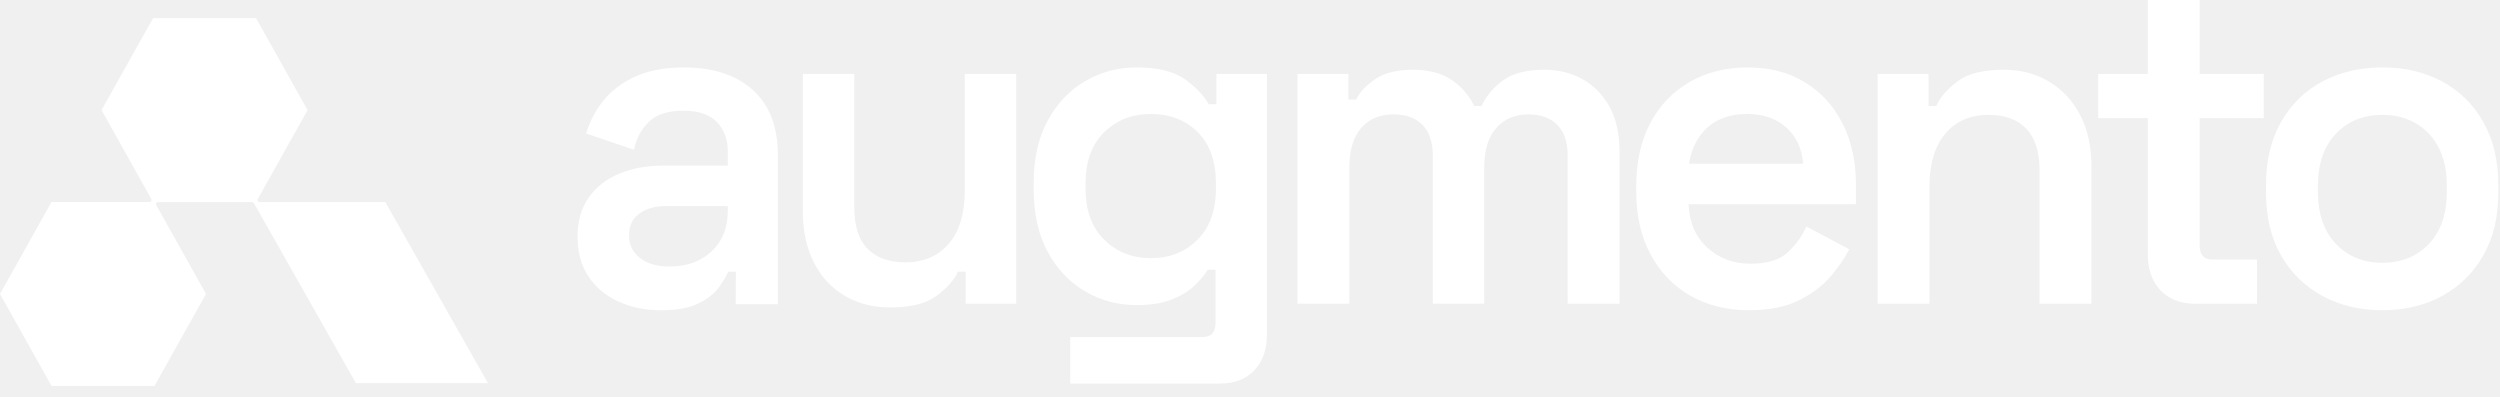
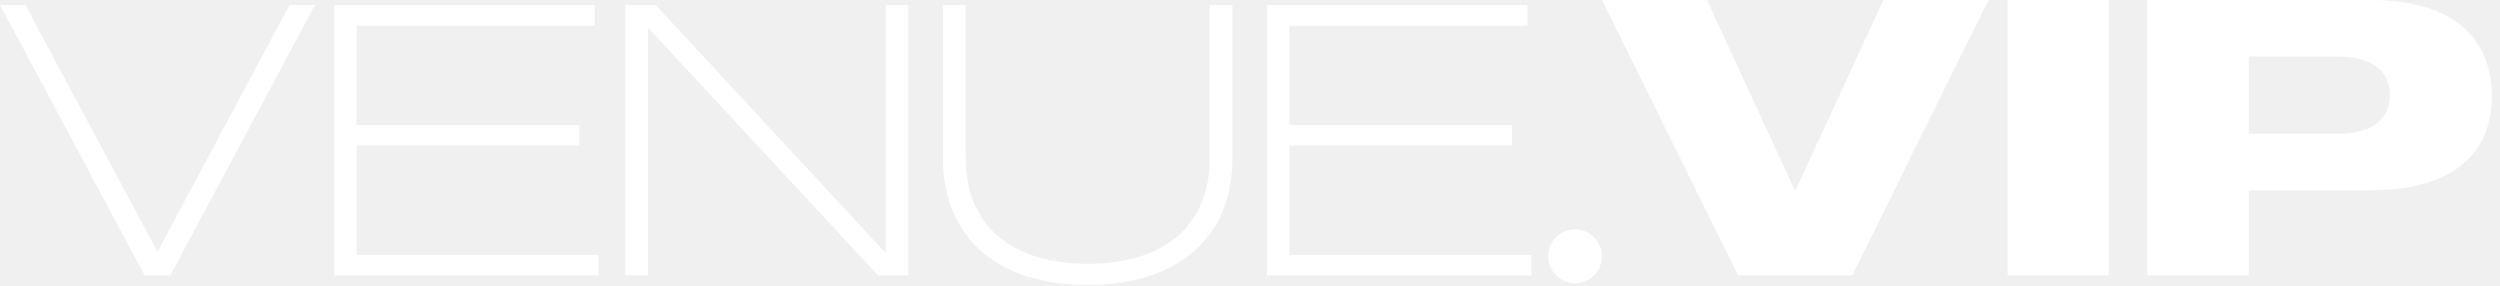
- <svg xmlns="http://www.w3.org/2000/svg" width="189" height="30" viewBox="0 0 189 30" fill="none">
-   <path d="M29.133 15.278H19.616C19.5 15.278 19.43 15.15 19.487 15.049L23.252 8.325L19.358 1.373H11.571L7.677 8.325L11.438 15.041C11.495 15.144 11.424 15.27 11.309 15.27H3.894L0 22.223L3.894 29.175H11.68L15.574 22.223L11.814 15.507C11.757 15.405 11.828 15.278 11.943 15.278H19.066C19.12 15.278 19.169 15.308 19.195 15.355L26.907 28.964H36.888L29.133 15.278Z" fill="white" />
-   <path d="M55.636 20.605V20.536H55.057C54.92 20.864 54.681 21.263 54.341 21.731C54 22.201 53.482 22.604 52.788 22.944C52.095 23.284 51.157 23.455 49.974 23.455C48.792 23.455 47.723 23.238 46.769 22.805C45.813 22.371 45.057 21.744 44.501 20.923C43.944 20.102 43.665 19.095 43.665 17.898C43.665 16.701 43.942 15.741 44.501 14.944C45.057 14.147 45.824 13.543 46.803 13.134C47.78 12.724 48.895 12.519 50.145 12.519H55.022V11.464C55.022 10.55 54.748 9.805 54.203 9.231C53.657 8.657 52.804 8.37 51.644 8.37C50.485 8.37 49.649 8.645 49.069 9.197C48.49 9.747 48.109 10.457 47.927 11.323L44.312 10.093C44.585 9.179 45.022 8.347 45.625 7.596C46.227 6.847 47.028 6.243 48.03 5.786C49.029 5.329 50.258 5.1 51.713 5.1C53.919 5.1 55.652 5.669 56.914 6.804C58.176 7.941 58.807 9.589 58.807 11.744V22.998H55.617L55.635 20.604L55.636 20.605ZM50.623 20.148C51.919 20.148 52.976 19.767 53.795 19.005C54.614 18.243 55.023 17.218 55.023 15.928V15.577H50.385C49.543 15.577 48.862 15.765 48.339 16.14C47.816 16.515 47.556 17.066 47.556 17.792C47.556 18.518 47.829 19.064 48.375 19.498C48.921 19.933 49.671 20.148 50.626 20.148H50.623Z" fill="white" />
-   <path d="M67.278 23.243C65.983 23.243 64.834 22.944 63.834 22.346C62.834 21.748 62.061 20.904 61.515 19.815C60.969 18.724 60.696 17.454 60.696 15.999V5.591H64.584V15.683C64.584 17.09 64.92 18.132 65.59 18.812C66.26 19.492 67.21 19.832 68.438 19.832C69.824 19.832 70.921 19.364 71.729 18.425C72.536 17.487 72.939 16.138 72.939 14.381V5.591H76.827V22.961H73.007V20.536H72.427C72.131 21.168 71.591 21.779 70.807 22.363C70.024 22.95 68.847 23.243 67.278 23.243Z" fill="white" />
-   <path d="M78.147 14.347V13.819C78.147 11.991 78.5 10.425 79.204 9.124C79.908 7.822 80.853 6.826 82.035 6.135C83.218 5.444 84.514 5.098 85.923 5.098C87.515 5.098 88.725 5.39 89.555 5.977C90.385 6.564 90.992 7.196 91.38 7.876H91.96V5.591H95.78V25.271C95.78 26.419 95.461 27.329 94.825 27.996C94.188 28.663 93.323 28.998 92.233 28.998H80.91V25.482H90.903C91.562 25.482 91.892 25.129 91.892 24.427V20.393H91.312C91.062 20.792 90.721 21.197 90.29 21.606C89.857 22.016 89.29 22.362 88.584 22.643C87.879 22.925 86.992 23.066 85.925 23.066C84.515 23.066 83.219 22.719 82.037 22.028C80.854 21.337 79.911 20.341 79.206 19.04C78.5 17.738 78.149 16.174 78.149 14.345L78.147 14.347ZM87.015 19.516C88.425 19.516 89.595 19.054 90.527 18.127C91.46 17.201 91.926 15.906 91.926 14.242V13.891C91.926 12.204 91.466 10.903 90.544 9.989C89.622 9.075 88.446 8.618 87.014 8.618C85.581 8.618 84.426 9.075 83.483 9.989C82.54 10.903 82.068 12.204 82.068 13.891V14.242C82.068 15.907 82.538 17.202 83.483 18.127C84.426 19.054 85.604 19.516 87.015 19.516Z" fill="white" />
-   <path d="M98.087 22.961V5.591H101.941V7.525H102.52C102.815 6.94 103.31 6.418 104.003 5.96C104.697 5.503 105.623 5.273 106.782 5.273C108.009 5.273 108.999 5.531 109.75 6.047C110.5 6.562 111.069 7.218 111.456 8.015H112.001C112.388 7.218 112.945 6.562 113.673 6.047C114.4 5.531 115.434 5.273 116.776 5.273C117.822 5.273 118.771 5.507 119.624 5.977C120.476 6.447 121.159 7.138 121.67 8.052C122.18 8.966 122.437 10.103 122.437 11.462V22.96H118.515V11.742C118.515 10.735 118.253 9.967 117.731 9.438C117.208 8.91 116.481 8.648 115.549 8.648C114.526 8.648 113.712 8.994 113.11 9.685C112.508 10.376 112.207 11.368 112.207 12.656V22.958H108.319V11.741C108.319 10.733 108.058 9.965 107.535 9.437C107.013 8.909 106.286 8.646 105.353 8.646C104.307 8.646 103.488 8.993 102.898 9.684C102.306 10.374 102.011 11.366 102.011 12.655V22.956H98.09L98.087 22.961Z" fill="white" />
-   <path d="M132.226 23.453C130.543 23.453 129.059 23.083 127.775 22.345C126.49 21.606 125.49 20.564 124.774 19.215C124.058 17.868 123.7 16.291 123.7 14.486V14.064C123.7 12.236 124.053 10.653 124.757 9.317C125.461 7.981 126.45 6.943 127.725 6.205C128.997 5.466 130.464 5.098 132.125 5.098C133.786 5.098 135.193 5.466 136.422 6.205C137.65 6.943 138.604 7.981 139.287 9.317C139.969 10.653 140.31 12.212 140.31 13.994V15.436H127.657C127.703 16.796 128.169 17.885 129.056 18.706C129.942 19.527 131.034 19.936 132.33 19.936C133.626 19.936 134.546 19.648 135.161 19.075C135.775 18.5 136.241 17.849 136.56 17.123L139.801 18.845C139.482 19.478 139.021 20.153 138.42 20.868C137.818 21.582 137.015 22.193 136.016 22.696C135.016 23.2 133.753 23.451 132.23 23.451L132.226 23.453ZM136.318 12.376C136.227 11.228 135.801 10.314 135.039 9.635C134.276 8.955 133.293 8.615 132.088 8.615C130.882 8.615 129.836 8.955 129.086 9.635C128.336 10.314 127.87 11.228 127.688 12.376H136.318Z" fill="white" />
-   <path d="M141.945 22.961V5.591H145.799V8.017H146.378C146.673 7.361 147.208 6.739 147.981 6.153C148.754 5.568 149.924 5.273 151.493 5.273C152.789 5.273 153.936 5.579 154.938 6.187C155.938 6.798 156.717 7.641 157.274 8.719C157.83 9.797 158.109 11.075 158.109 12.552V22.96H154.188V12.868C154.188 11.462 153.852 10.412 153.182 9.721C152.51 9.03 151.562 8.684 150.334 8.684C148.947 8.684 147.855 9.159 147.059 10.109C146.263 11.058 145.866 12.411 145.866 14.169V22.96L141.945 22.961Z" fill="white" />
-   <path d="M165.956 22.961C164.864 22.961 163.994 22.628 163.347 21.959C162.698 21.29 162.374 20.382 162.374 19.234V8.931H158.622V5.591H162.374V0H166.296V5.591H171.139V8.931H166.296V18.565C166.296 19.269 166.614 19.62 167.252 19.62H170.627V22.961H165.956Z" fill="white" />
-   <path d="M180.108 23.453C178.426 23.453 176.92 23.096 175.59 22.381C174.26 21.666 173.214 20.646 172.452 19.321C171.69 17.998 171.31 16.409 171.31 14.557V13.994C171.31 12.142 171.69 10.549 172.452 9.212C173.214 7.876 174.26 6.856 175.59 6.153C176.92 5.449 178.426 5.098 180.108 5.098C181.791 5.098 183.291 5.449 184.609 6.153C185.928 6.856 186.968 7.876 187.73 9.212C188.491 10.549 188.873 12.142 188.873 13.994V14.557C188.873 16.409 188.493 17.998 187.73 19.321C186.968 20.646 185.928 21.666 184.609 22.381C183.291 23.096 181.791 23.453 180.108 23.453ZM180.108 19.867C181.541 19.867 182.711 19.392 183.62 18.442C184.53 17.493 184.984 16.162 184.984 14.451V14.098C184.984 12.387 184.528 11.058 183.62 10.107C182.711 9.159 181.541 8.683 180.108 8.683C178.676 8.683 177.504 9.157 176.596 10.107C175.687 11.056 175.231 12.387 175.231 14.098V14.451C175.231 16.162 175.685 17.492 176.596 18.442C177.506 19.391 178.676 19.867 180.108 19.867Z" fill="white" />
+ <svg xmlns="http://www.w3.org/2000/svg" width="184" height="21" viewBox="0 0 184 21" fill="none">
+   <path d="M165.513 20.264H158.041V0H174.512C180.229 0 183.399 2.547 183.399 7.104C183.399 11.547 180.201 14.009 174.456 14.009H165.513V20.264ZM165.513 4.16V9.849H171.994C174.512 9.849 175.899 8.83 175.899 6.99C175.899 5.179 174.512 4.16 171.994 4.16H165.513Z" fill="white" />
+   <path d="M155.203 20.264H147.76V0H155.203V20.264Z" fill="white" />
+   <path d="M136.329 20.264H127.923L117.905 0H125.631L132.112 14.038H132.14L138.621 0H146.348L136.329 20.264Z" fill="white" />
+   <path d="M115.582 20.575C114.846 20.575 114.337 20.066 114.337 19.33C114.337 18.622 114.846 18.085 115.582 18.085C116.318 18.085 116.856 18.622 116.856 19.33C116.856 20.066 116.318 20.575 115.582 20.575Z" fill="white" />
+   <path d="M112.7 20.264H93.257V0.368H112.417V1.896H94.898V9.198H111.285V10.698H94.898V18.764H112.7V20.264Z" fill="white" />
+   <path d="M80.04 20.971C73.502 20.971 69.399 17.575 69.399 11.604V0.368H71.068V11.604C71.068 16.67 74.521 19.415 80.068 19.415C85.615 19.415 89.04 16.67 89.04 11.604V0.368H90.71V11.604C90.71 17.575 86.606 20.971 80.04 20.971Z" fill="white" />
+   <path d="M47.693 20.264H46.023V0.368H48.259L65.155 18.594H65.183V0.368H66.853V20.264H64.617L47.721 2.066H47.693V20.264Z" fill="white" />
+   <path d="M44.047 20.264H24.604V0.368H43.764V1.896H26.245V9.198H42.632V10.698H26.245V18.764H44.047V20.264Z" fill="white" />
+   <path d="M12.538 20.264H10.641L6.10352e-05 0.368H1.868L11.575 18.509H11.604L21.311 0.368H23.179L12.538 20.264Z" fill="white" />
+   <rect x="113.947" y="16.883" width="3.957" height="3.957" rx="1.979" fill="white" />
</svg>
